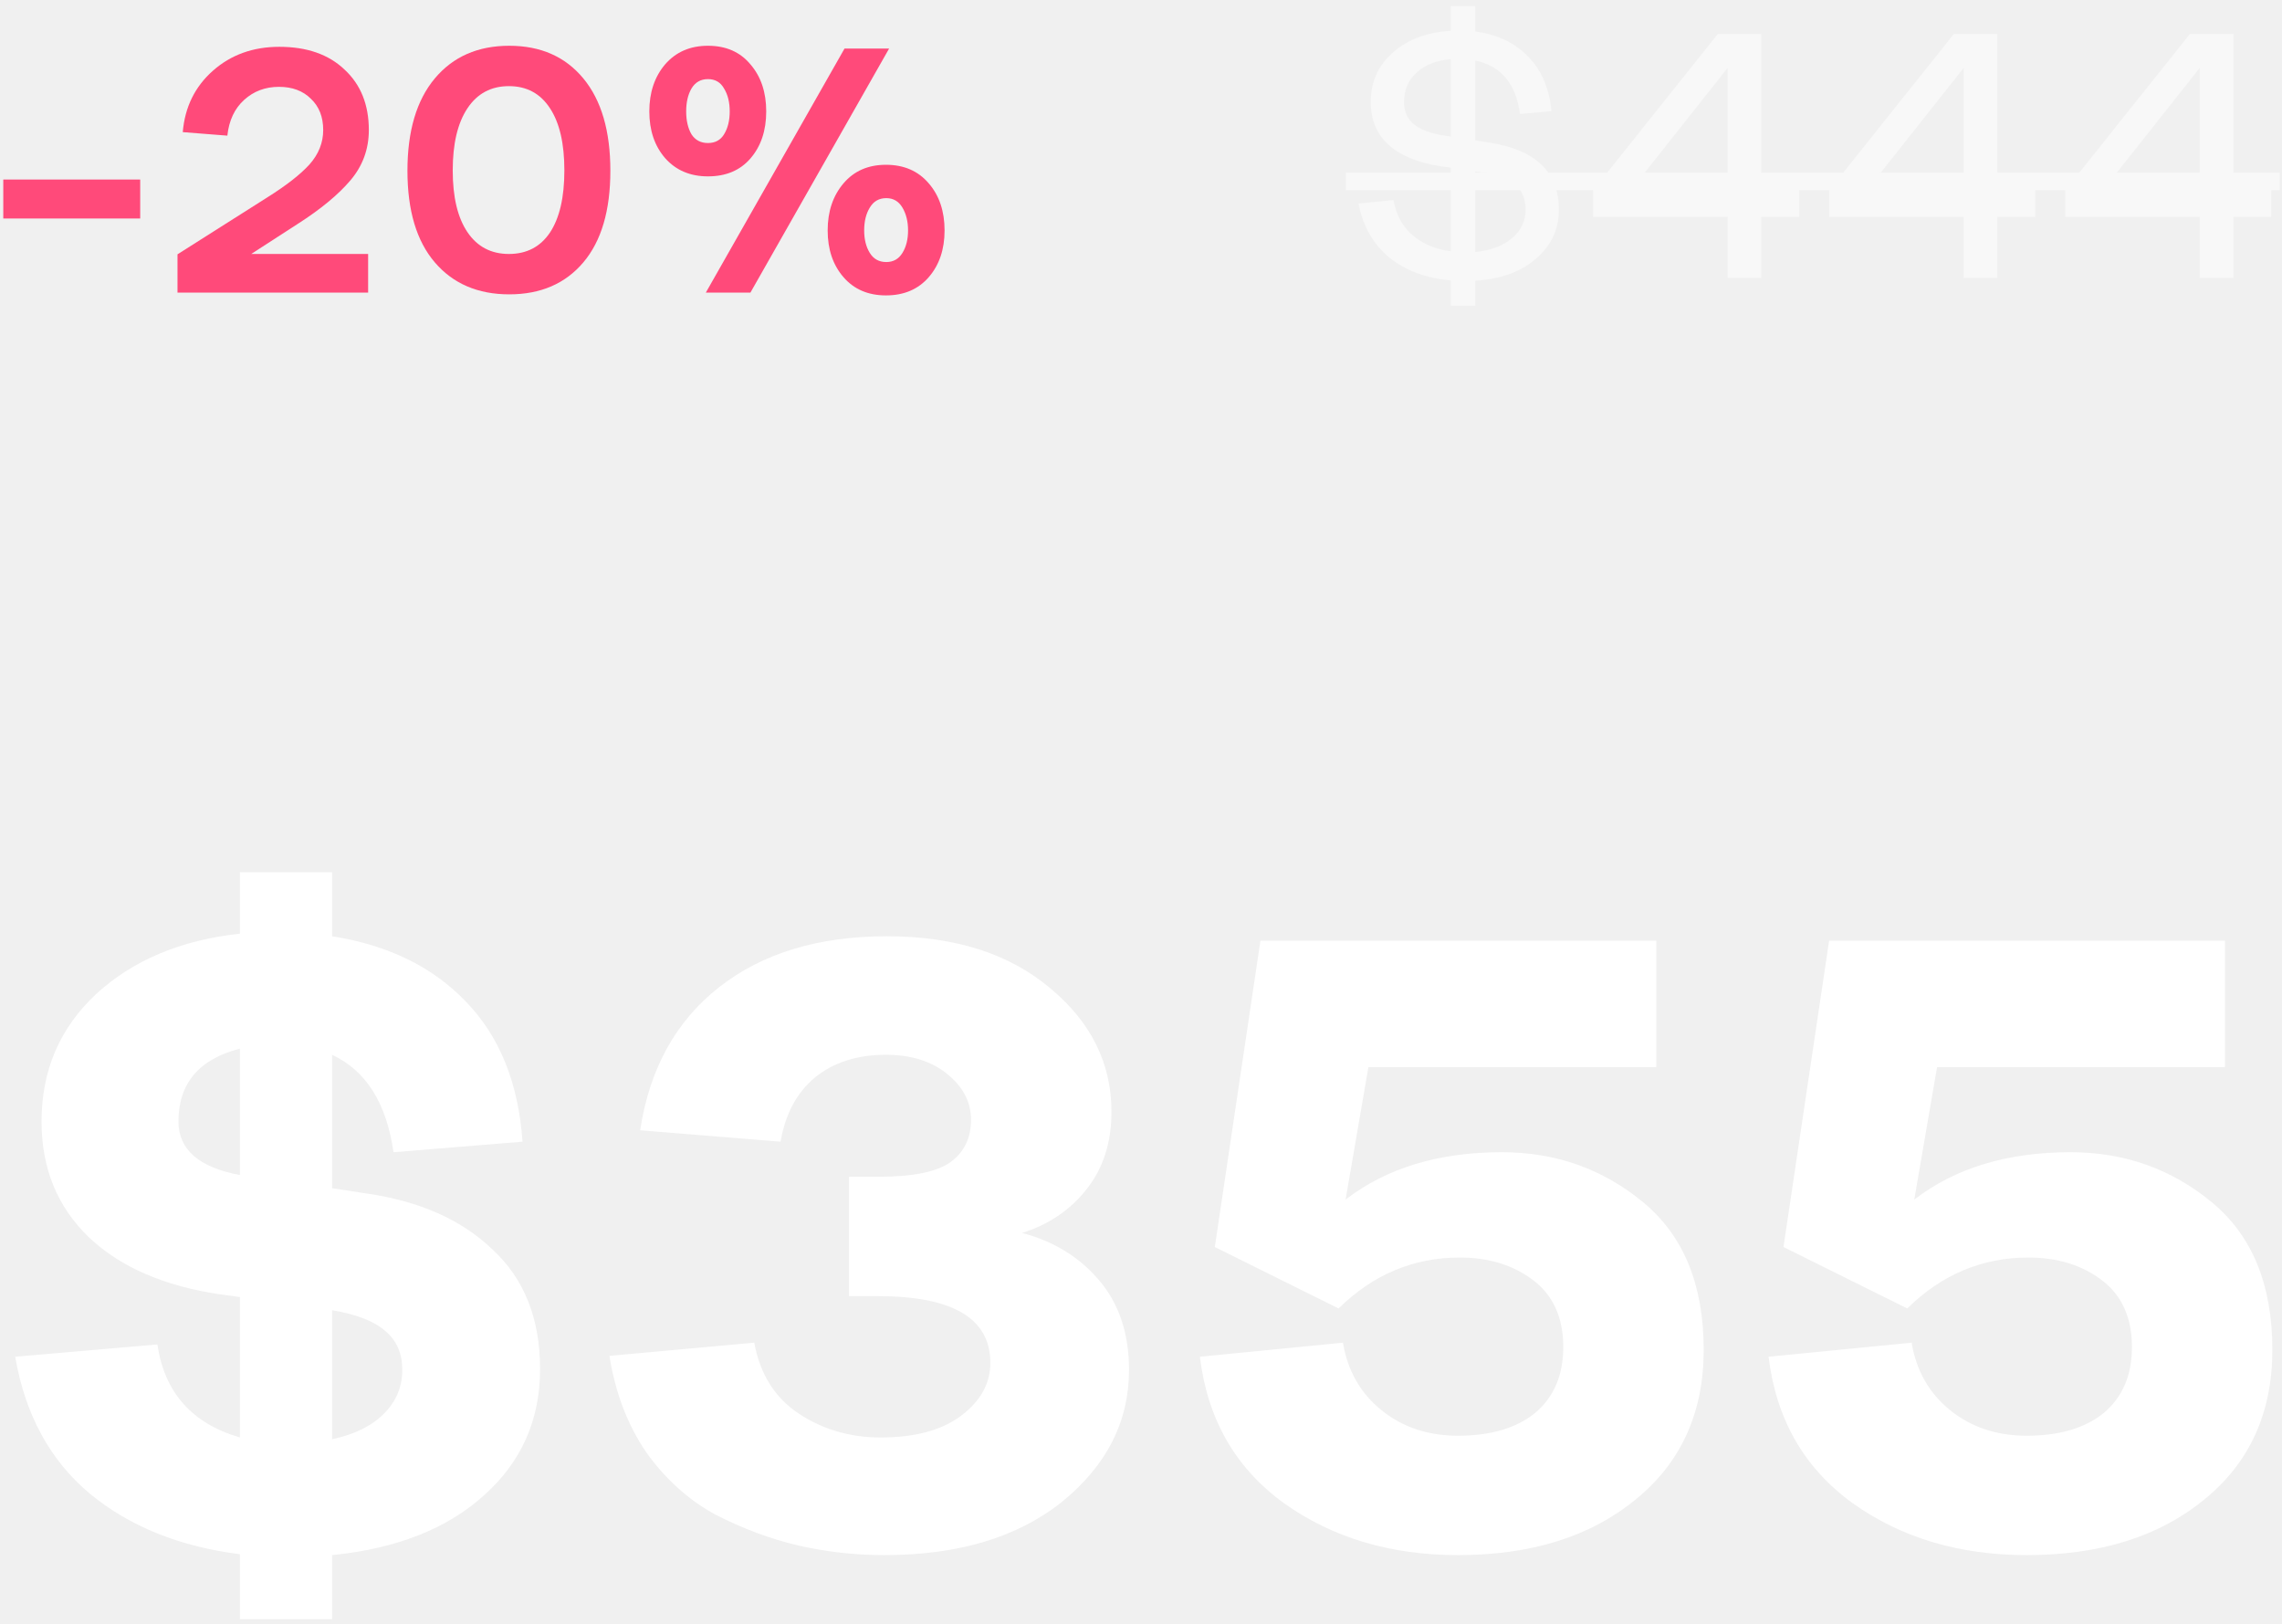
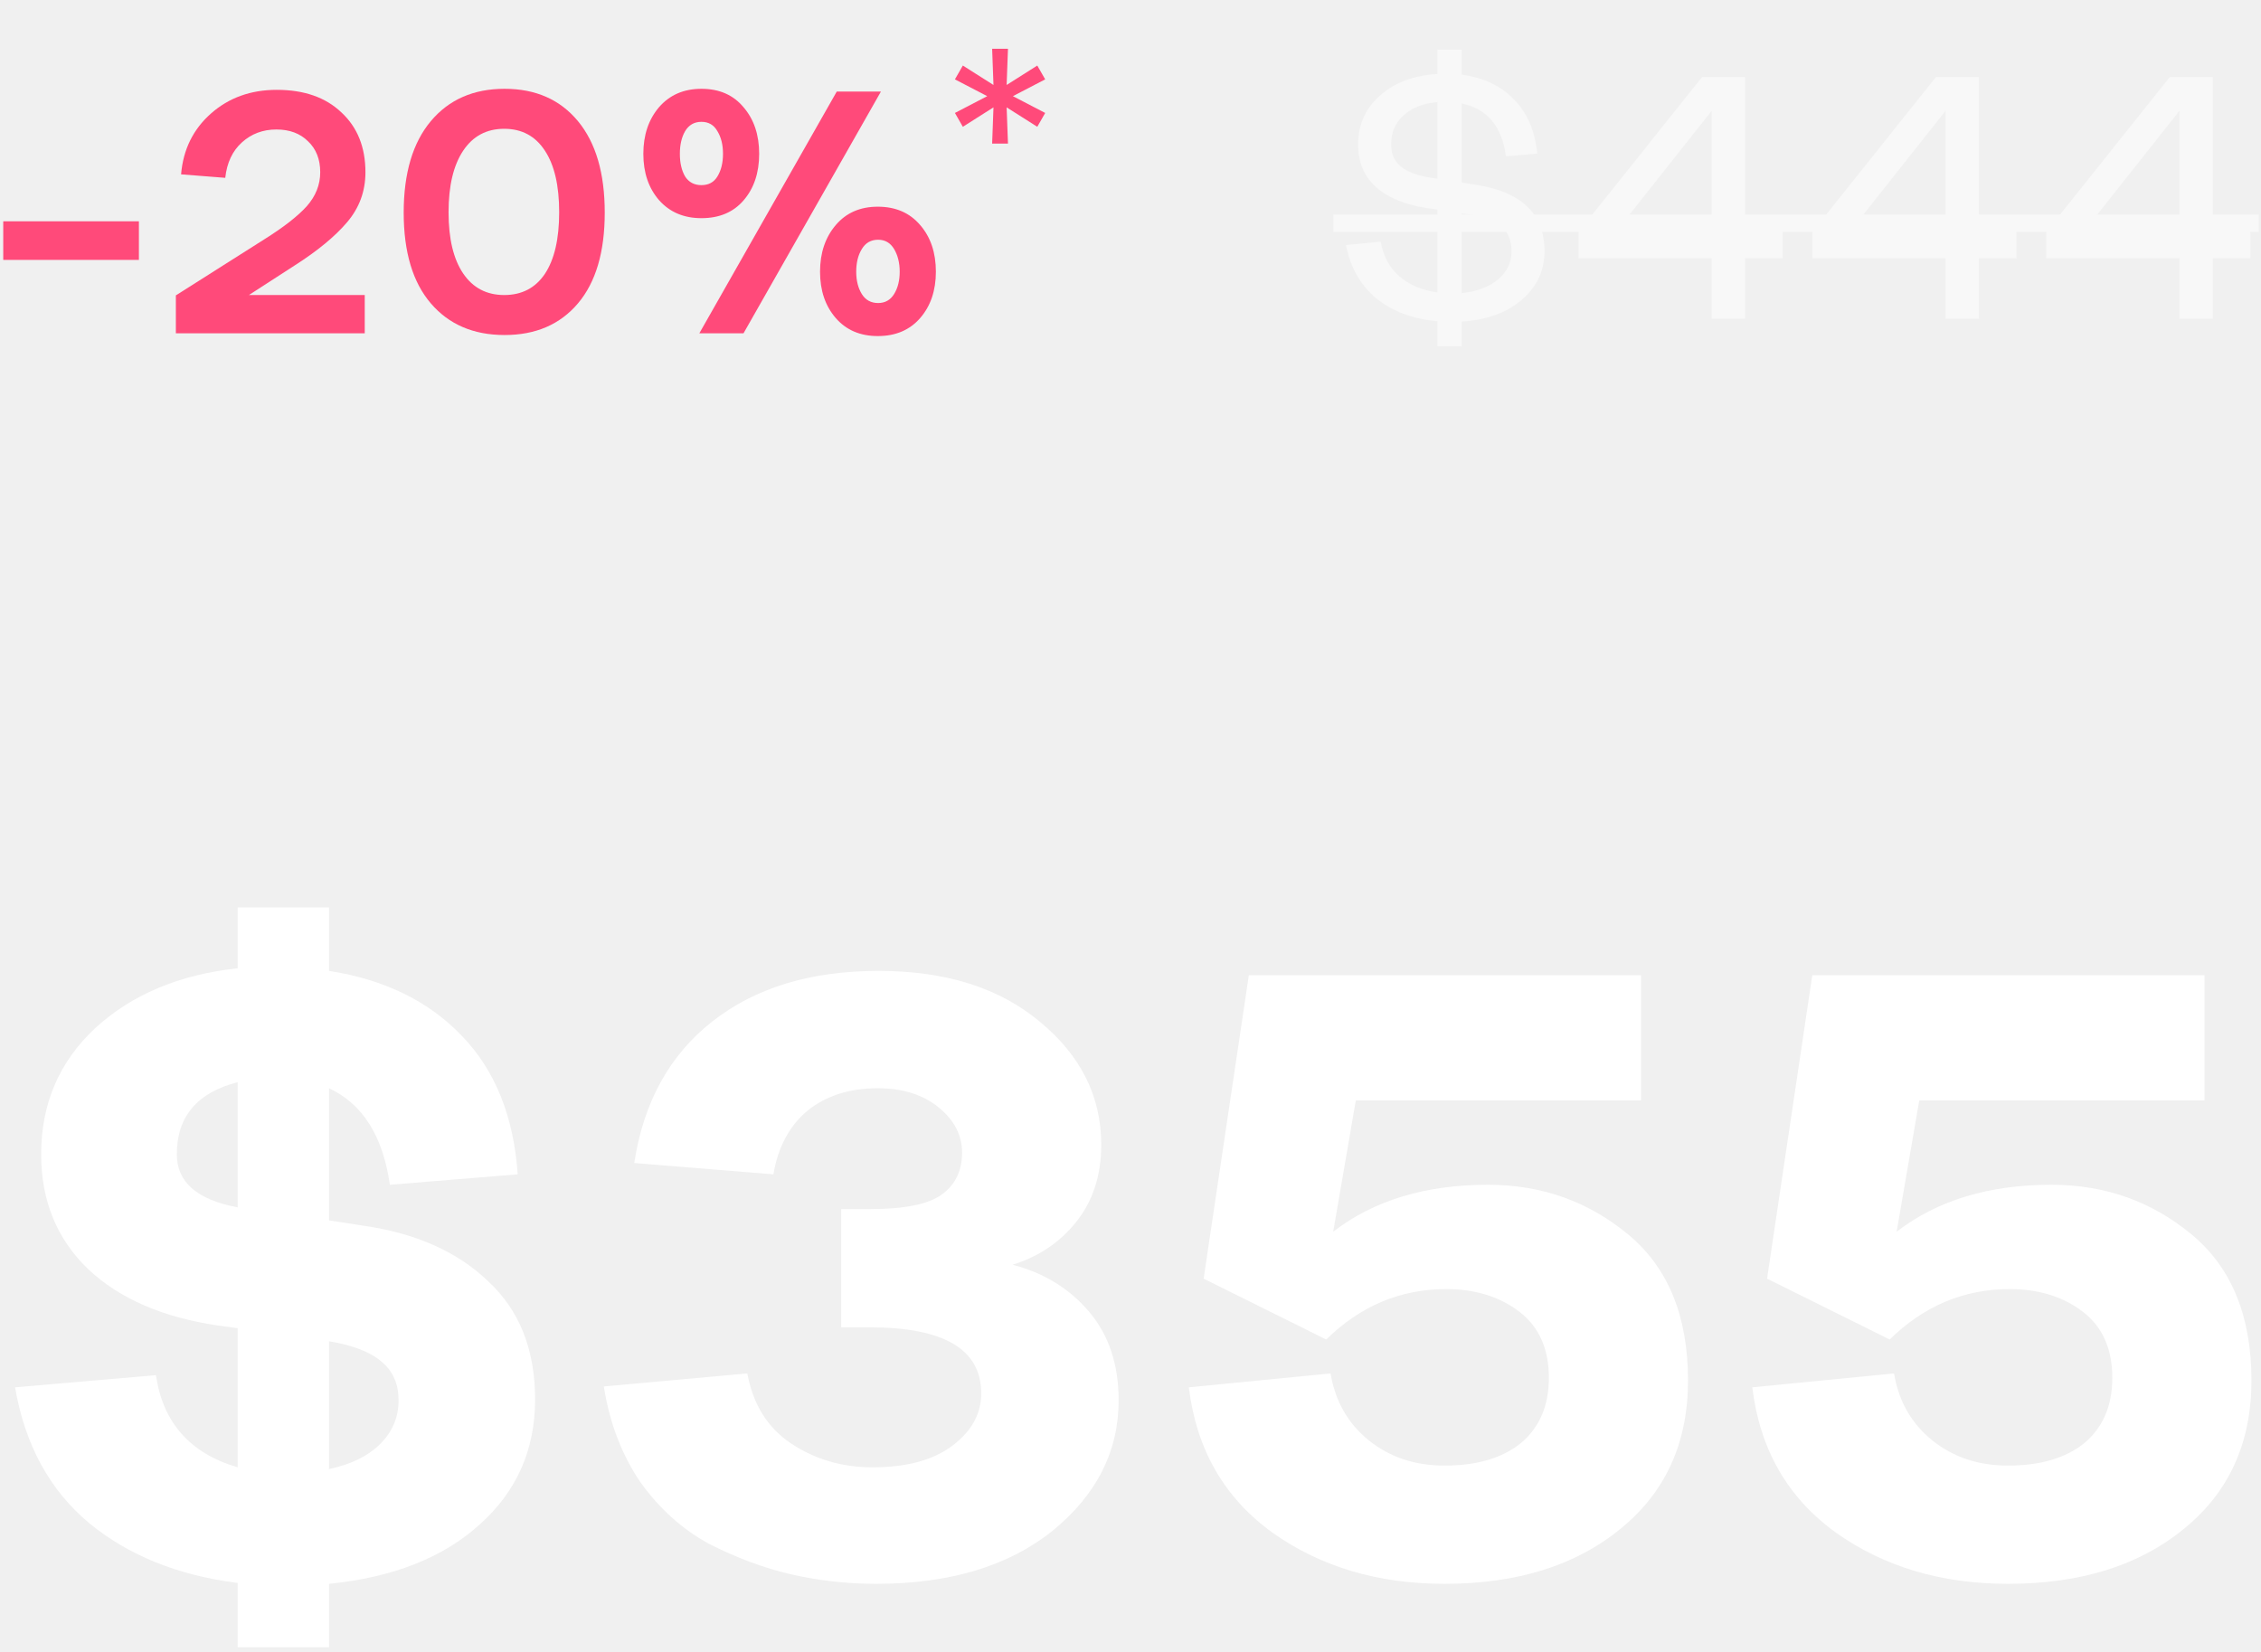
- <svg xmlns="http://www.w3.org/2000/svg" width="156" height="111" viewBox="0 0 156 111" fill="none">
+ <svg xmlns="http://www.w3.org/2000/svg" width="156" height="114" viewBox="0 0 156 114" fill="none">
  <g opacity="0.5">
-     <path d="M92 11.8H155.846V13H92V11.8Z" fill="white" />
-     <path d="M150.374 19V14.824H141.182V13L149.702 2.32H152.678V12.832H155.27V14.824H152.678V19H150.374ZM143.894 12.832H150.374V4.648L143.894 12.832Z" fill="white" />
-     <path d="M134.238 19V14.824H125.046V13L133.566 2.32H136.542V12.832H139.134V14.824H136.542V19H134.238ZM127.758 12.832H134.238V4.648L127.758 12.832Z" fill="white" />
-     <path d="M118.101 19V14.824H108.909V13L117.429 2.32H120.405V12.832H122.997V14.824H120.405V19H118.101ZM111.621 12.832H118.101V4.648L111.621 12.832Z" fill="white" />
-     <path d="M106.568 14.344C106.568 15.672 106.048 16.784 105.008 17.68C103.984 18.576 102.6 19.08 100.856 19.192V20.896H99.176V19.168C97.496 19.024 96.096 18.504 94.976 17.608C93.872 16.696 93.168 15.464 92.864 13.912L95.264 13.672C95.44 14.68 95.872 15.48 96.56 16.072C97.248 16.664 98.12 17.032 99.176 17.176V11.464L98.48 11.368C96.928 11.128 95.744 10.64 94.928 9.904C94.112 9.168 93.704 8.192 93.704 6.976C93.704 5.6 94.208 4.472 95.216 3.592C96.224 2.696 97.544 2.2 99.176 2.104V0.424H100.856V2.152C102.328 2.344 103.52 2.904 104.432 3.832C105.36 4.744 105.904 6 106.064 7.6L103.904 7.792C103.632 5.728 102.616 4.512 100.856 4.144V9.592L101.888 9.76C105.008 10.256 106.568 11.784 106.568 14.344ZM98.816 9.28L99.176 9.328V4.048C98.2 4.128 97.424 4.432 96.848 4.96C96.272 5.472 95.984 6.144 95.984 6.976C95.984 7.632 96.216 8.144 96.68 8.512C97.144 8.88 97.856 9.136 98.816 9.28ZM100.856 17.224C101.912 17.112 102.744 16.8 103.352 16.288C103.976 15.76 104.288 15.112 104.288 14.344C104.288 13.608 104.064 13.048 103.616 12.664C103.168 12.264 102.416 11.976 101.36 11.8L100.856 11.728V17.224Z" fill="white" />
+     <path d="M92 14.8H155.846V16H92V14.8Z" fill="white" />
+     <path d="M150.374 22V17.824H141.182V16L149.702 5.32H152.678V15.832H155.27V17.824H152.678V22H150.374ZM143.894 15.832H150.374V7.648L143.894 15.832Z" fill="white" />
+     <path d="M134.238 22V17.824H125.046V16L133.566 5.32H136.542V15.832H139.134V17.824H136.542V22H134.238ZM127.758 15.832H134.238V7.648L127.758 15.832Z" fill="white" />
+     <path d="M118.101 22V17.824H108.909V16L117.429 5.32H120.405V15.832H122.997V17.824H120.405V22H118.101ZM111.621 15.832H118.101V7.648L111.621 15.832Z" fill="white" />
+     <path d="M106.568 17.344C106.568 18.672 106.048 19.784 105.008 20.68C103.984 21.576 102.6 22.08 100.856 22.192V23.896H99.176V22.168C97.496 22.024 96.096 21.504 94.976 20.608C93.872 19.696 93.168 18.464 92.864 16.912L95.264 16.672C95.44 17.68 95.872 18.48 96.56 19.072C97.248 19.664 98.12 20.032 99.176 20.176V14.464L98.48 14.368C96.928 14.128 95.744 13.64 94.928 12.904C94.112 12.168 93.704 11.192 93.704 9.976C93.704 8.6 94.208 7.472 95.216 6.592C96.224 5.696 97.544 5.2 99.176 5.104V3.424H100.856V5.152C102.328 5.344 103.52 5.904 104.432 6.832C105.36 7.744 105.904 9 106.064 10.6L103.904 10.792C103.632 8.728 102.616 7.512 100.856 7.144V12.592L101.888 12.76C105.008 13.256 106.568 14.784 106.568 17.344ZM98.816 12.28L99.176 12.328V7.048C98.2 7.128 97.424 7.432 96.848 7.96C96.272 8.472 95.984 9.144 95.984 9.976C95.984 10.632 96.216 11.144 96.68 11.512C97.144 11.88 97.856 12.136 98.816 12.28ZM100.856 20.224C101.912 20.112 102.744 19.8 103.352 19.288C103.976 18.76 104.288 18.112 104.288 17.344C104.288 16.608 104.064 16.048 103.616 15.664C103.168 15.264 102.416 14.976 101.36 14.8L100.856 14.728V20.224Z" fill="white" />
  </g>
-   <path d="M48.396 12.056C47.18 12.056 46.204 11.64 45.468 10.808C44.748 9.976 44.388 8.912 44.388 7.616C44.388 6.32 44.748 5.248 45.468 4.4C46.204 3.552 47.18 3.128 48.396 3.128C49.628 3.128 50.596 3.552 51.3 4.4C52.02 5.232 52.38 6.304 52.38 7.616C52.38 8.928 52.02 10 51.3 10.832C50.596 11.648 49.628 12.056 48.396 12.056ZM48.252 20L57.732 3.32H60.78L51.3 20H48.252ZM47.268 9.176C47.524 9.576 47.9 9.776 48.396 9.776C48.892 9.776 49.26 9.576 49.5 9.176C49.756 8.76 49.884 8.24 49.884 7.616C49.884 6.992 49.756 6.472 49.5 6.056C49.26 5.624 48.892 5.408 48.396 5.408C47.9 5.408 47.524 5.624 47.268 6.056C47.028 6.472 46.908 6.992 46.908 7.616C46.908 8.24 47.028 8.76 47.268 9.176ZM60.564 20.192C59.348 20.192 58.38 19.776 57.66 18.944C56.94 18.112 56.58 17.048 56.58 15.752C56.58 14.456 56.94 13.384 57.66 12.536C58.38 11.688 59.348 11.264 60.564 11.264C61.796 11.264 62.772 11.688 63.492 12.536C64.212 13.368 64.572 14.44 64.572 15.752C64.572 17.048 64.212 18.112 63.492 18.944C62.772 19.776 61.796 20.192 60.564 20.192ZM60.588 17.912C61.068 17.912 61.436 17.704 61.692 17.288C61.948 16.872 62.076 16.36 62.076 15.752C62.076 15.144 61.948 14.624 61.692 14.192C61.436 13.76 61.068 13.544 60.588 13.544C60.092 13.544 59.716 13.76 59.46 14.192C59.204 14.608 59.076 15.128 59.076 15.752C59.076 16.36 59.204 16.872 59.46 17.288C59.716 17.704 60.092 17.912 60.588 17.912Z" fill="#FF4A7A" />
-   <path d="M39.877 17.936C38.645 19.392 36.957 20.12 34.813 20.12C32.669 20.12 30.973 19.392 29.725 17.936C28.477 16.48 27.853 14.392 27.853 11.672C27.853 8.952 28.477 6.848 29.725 5.36C30.973 3.872 32.669 3.128 34.813 3.128C36.957 3.128 38.645 3.872 39.877 5.36C41.109 6.848 41.725 8.952 41.725 11.672C41.725 14.392 41.109 16.48 39.877 17.936ZM31.957 15.872C32.629 16.864 33.573 17.36 34.789 17.36C36.005 17.36 36.941 16.872 37.597 15.896C38.253 14.904 38.581 13.488 38.581 11.648C38.581 9.808 38.253 8.392 37.597 7.4C36.941 6.392 36.005 5.888 34.789 5.888C33.573 5.888 32.629 6.392 31.957 7.4C31.285 8.408 30.949 9.824 30.949 11.648C30.949 13.472 31.285 14.88 31.957 15.872Z" fill="#FF4A7A" />
-   <path d="M12.134 20V17.384L18.23 13.52C19.558 12.688 20.534 11.928 21.158 11.24C21.782 10.536 22.094 9.752 22.094 8.888C22.094 7.992 21.814 7.28 21.254 6.752C20.71 6.208 19.982 5.936 19.07 5.936C18.142 5.936 17.35 6.232 16.694 6.824C16.038 7.416 15.654 8.232 15.542 9.272L12.494 9.032C12.638 7.32 13.326 5.92 14.558 4.832C15.79 3.744 17.302 3.2 19.094 3.2C20.982 3.2 22.47 3.72 23.558 4.76C24.662 5.784 25.214 7.16 25.214 8.888C25.214 10.2 24.79 11.352 23.942 12.344C23.11 13.32 21.918 14.304 20.366 15.296L17.174 17.36H25.166V20H12.134Z" fill="#FF4A7A" />
-   <path d="M0.224 14.936V12.272H9.584V14.936H0.224Z" fill="#FF4A7A" />
-   <path d="M138.541 106.3C133.941 106.3 129.981 105.12 126.661 102.76C123.341 100.36 121.421 97.02 120.901 92.74L130.681 91.78C131.001 93.7 131.881 95.24 133.321 96.4C134.761 97.56 136.501 98.14 138.541 98.14C140.781 98.14 142.541 97.62 143.821 96.58C145.101 95.5 145.741 94 145.741 92.08C145.741 90.08 145.061 88.56 143.701 87.52C142.341 86.48 140.661 85.96 138.661 85.96C135.501 85.96 132.741 87.12 130.381 89.44L121.921 85.24L125.041 64.3H152.101V72.94H132.421L130.861 82C133.661 79.84 137.221 78.76 141.541 78.76C145.221 78.76 148.441 79.9 151.201 82.18C153.961 84.46 155.341 87.82 155.341 92.26C155.341 96.58 153.781 100 150.661 102.52C147.581 105.04 143.541 106.3 138.541 106.3Z" fill="white" />
-   <path d="M99.665 106.3C95.066 106.3 91.106 105.12 87.785 102.76C84.466 100.36 82.546 97.02 82.025 92.74L91.805 91.78C92.126 93.7 93.005 95.24 94.445 96.4C95.885 97.56 97.626 98.14 99.665 98.14C101.906 98.14 103.666 97.62 104.946 96.58C106.226 95.5 106.866 94 106.866 92.08C106.866 90.08 106.186 88.56 104.826 87.52C103.466 86.48 101.786 85.96 99.785 85.96C96.626 85.96 93.865 87.12 91.505 89.44L83.046 85.24L86.165 64.3H113.226V72.94H93.546L91.986 82C94.785 79.84 98.346 78.76 102.666 78.76C106.346 78.76 109.566 79.9 112.326 82.18C115.086 84.46 116.466 87.82 116.466 92.26C116.466 96.58 114.906 100 111.786 102.52C108.706 105.04 104.666 106.3 99.665 106.3Z" fill="white" />
-   <path d="M60.441 106.3C58.441 106.3 56.481 106.08 54.561 105.64C52.681 105.2 50.801 104.5 48.921 103.54C47.081 102.54 45.501 101.12 44.181 99.279C42.901 97.4 42.061 95.2 41.661 92.68L51.561 91.779C51.961 93.939 52.981 95.559 54.621 96.639C56.261 97.719 58.121 98.26 60.201 98.26C62.561 98.26 64.401 97.76 65.721 96.76C67.041 95.76 67.701 94.559 67.701 93.159C67.701 90.12 65.141 88.6 60.021 88.6H58.041V80.439H60.021C62.421 80.439 64.081 80.1 65.001 79.419C65.921 78.74 66.381 77.779 66.381 76.54C66.381 75.34 65.841 74.299 64.761 73.419C63.681 72.54 62.281 72.1 60.561 72.1C58.601 72.1 56.981 72.62 55.701 73.659C54.461 74.7 53.681 76.159 53.361 78.04L43.761 77.26C44.401 73.059 46.201 69.799 49.161 67.48C52.121 65.159 55.941 63.999 60.621 63.999C65.261 63.999 68.981 65.18 71.781 67.54C74.581 69.859 75.981 72.68 75.981 75.999C75.981 78.12 75.401 79.9 74.241 81.34C73.121 82.74 71.661 83.719 69.861 84.279C72.021 84.84 73.781 85.919 75.141 87.519C76.501 89.12 77.181 91.159 77.181 93.639C77.181 97.159 75.661 100.16 72.621 102.64C69.581 105.08 65.521 106.3 60.441 106.3Z" fill="white" />
-   <path d="M36.92 93.58C36.92 97.06 35.64 99.94 33.08 102.22C30.56 104.5 27.1 105.86 22.7 106.3V110.68H16.4V106.24C12.28 105.72 8.86 104.34 6.14 102.1C3.42 99.82 1.72 96.7 1.04 92.74L10.76 91.9C11.24 95.18 13.12 97.3 16.4 98.26V88.66L15.08 88.48C11.24 87.92 8.24 86.62 6.08 84.58C3.92 82.5 2.84 79.86 2.84 76.66C2.84 73.18 4.08 70.28 6.56 67.96C9.08 65.64 12.36 64.26 16.4 63.82V59.62H22.7V64C26.54 64.6 29.6 66.1 31.88 68.5C34.16 70.86 35.44 74.04 35.72 78.04L26.9 78.76C26.42 75.4 25.02 73.18 22.7 72.1V81.22L25.04 81.58C28.68 82.1 31.56 83.38 33.68 85.42C35.84 87.42 36.92 90.14 36.92 93.58ZM12.2 76.66C12.2 78.58 13.6 79.8 16.4 80.32V71.68C13.6 72.4 12.2 74.06 12.2 76.66ZM22.7 98.38C24.22 98.06 25.4 97.48 26.24 96.64C27.08 95.8 27.5 94.8 27.5 93.64C27.5 92.52 27.12 91.64 26.36 91C25.6 90.32 24.38 89.84 22.7 89.56V98.38Z" fill="white" />
+   <path d="M48.396 15.056C47.18 15.056 46.204 14.64 45.468 13.808C44.748 12.976 44.388 11.912 44.388 10.616C44.388 9.32 44.748 8.248 45.468 7.4C46.204 6.552 47.18 6.128 48.396 6.128C49.628 6.128 50.596 6.552 51.3 7.4C52.02 8.232 52.38 9.304 52.38 10.616C52.38 11.928 52.02 13 51.3 13.832C50.596 14.648 49.628 15.056 48.396 15.056ZM48.252 23L57.732 6.32H60.78L51.3 23H48.252ZM47.268 12.176C47.524 12.576 47.9 12.776 48.396 12.776C48.892 12.776 49.26 12.576 49.5 12.176C49.756 11.76 49.884 11.24 49.884 10.616C49.884 9.992 49.756 9.472 49.5 9.056C49.26 8.624 48.892 8.408 48.396 8.408C47.9 8.408 47.524 8.624 47.268 9.056C47.028 9.472 46.908 9.992 46.908 10.616C46.908 11.24 47.028 11.76 47.268 12.176ZM60.564 23.192C59.348 23.192 58.38 22.776 57.66 21.944C56.94 21.112 56.58 20.048 56.58 18.752C56.58 17.456 56.94 16.384 57.66 15.536C58.38 14.688 59.348 14.264 60.564 14.264C61.796 14.264 62.772 14.688 63.492 15.536C64.212 16.368 64.572 17.44 64.572 18.752C64.572 20.048 64.212 21.112 63.492 21.944C62.772 22.776 61.796 23.192 60.564 23.192ZM60.588 20.912C61.068 20.912 61.436 20.704 61.692 20.288C61.948 19.872 62.076 19.36 62.076 18.752C62.076 18.144 61.948 17.624 61.692 17.192C61.436 16.76 61.068 16.544 60.588 16.544C60.092 16.544 59.716 16.76 59.46 17.192C59.204 17.608 59.076 18.128 59.076 18.752C59.076 19.36 59.204 19.872 59.46 20.288C59.716 20.704 60.092 20.912 60.588 20.912Z" fill="#FF4A7A" />
+   <path d="M39.877 20.936C38.645 22.392 36.957 23.12 34.813 23.12C32.669 23.12 30.973 22.392 29.725 20.936C28.477 19.48 27.853 17.392 27.853 14.672C27.853 11.952 28.477 9.848 29.725 8.36C30.973 6.872 32.669 6.128 34.813 6.128C36.957 6.128 38.645 6.872 39.877 8.36C41.109 9.848 41.725 11.952 41.725 14.672C41.725 17.392 41.109 19.48 39.877 20.936ZM31.957 18.872C32.629 19.864 33.573 20.36 34.789 20.36C36.005 20.36 36.941 19.872 37.597 18.896C38.253 17.904 38.581 16.488 38.581 14.648C38.581 12.808 38.253 11.392 37.597 10.4C36.941 9.392 36.005 8.888 34.789 8.888C33.573 8.888 32.629 9.392 31.957 10.4C31.285 11.408 30.949 12.824 30.949 14.648C30.949 16.472 31.285 17.88 31.957 18.872Z" fill="#FF4A7A" />
+   <path d="M12.134 23V20.384L18.23 16.52C19.558 15.688 20.534 14.928 21.158 14.24C21.782 13.536 22.094 12.752 22.094 11.888C22.094 10.992 21.814 10.28 21.254 9.752C20.71 9.208 19.982 8.936 19.07 8.936C18.142 8.936 17.35 9.232 16.694 9.824C16.038 10.416 15.654 11.232 15.542 12.272L12.494 12.032C12.638 10.32 13.326 8.92 14.558 7.832C15.79 6.744 17.302 6.2 19.094 6.2C20.982 6.2 22.47 6.72 23.558 7.76C24.662 8.784 25.214 10.16 25.214 11.888C25.214 13.2 24.79 14.352 23.942 15.344C23.11 16.32 21.918 17.304 20.366 18.296L17.174 20.36H25.166V23H12.134Z" fill="#FF4A7A" />
+   <path d="M0.224 17.936V15.272H9.584V17.936H0.224Z" fill="#FF4A7A" />
+   <path d="M68.454 9.909L68.546 7.409L66.432 8.75L65.886 7.795L68.114 6.636L65.886 5.477L66.432 4.523L68.546 5.864L68.454 3.364H69.546L69.454 5.864L71.568 4.523L72.114 5.477L69.886 6.636L72.114 7.795L71.568 8.75L69.454 7.409L69.546 9.909H68.454Z" fill="#FF4A7A" />
+   <path d="M138.541 109.3C133.941 109.3 129.981 108.12 126.661 105.76C123.341 103.36 121.421 100.02 120.901 95.74L130.681 94.78C131.001 96.7 131.881 98.24 133.321 99.4C134.761 100.56 136.501 101.14 138.541 101.14C140.781 101.14 142.541 100.62 143.821 99.58C145.101 98.5 145.741 97 145.741 95.08C145.741 93.08 145.061 91.56 143.701 90.52C142.341 89.48 140.661 88.96 138.661 88.96C135.501 88.96 132.741 90.12 130.381 92.44L121.921 88.24L125.041 67.3H152.101V75.94H132.421L130.861 85C133.661 82.84 137.221 81.76 141.541 81.76C145.221 81.76 148.441 82.9 151.201 85.18C153.961 87.46 155.341 90.82 155.341 95.26C155.341 99.58 153.781 103 150.661 105.52C147.581 108.04 143.541 109.3 138.541 109.3Z" fill="white" />
+   <path d="M99.665 109.3C95.066 109.3 91.106 108.12 87.785 105.76C84.466 103.36 82.546 100.02 82.025 95.74L91.805 94.78C92.126 96.7 93.005 98.24 94.445 99.4C95.885 100.56 97.626 101.14 99.665 101.14C101.906 101.14 103.666 100.62 104.946 99.58C106.226 98.5 106.866 97 106.866 95.08C106.866 93.08 106.186 91.56 104.826 90.52C103.466 89.48 101.786 88.96 99.785 88.96C96.626 88.96 93.865 90.12 91.505 92.44L83.046 88.24L86.165 67.3H113.226V75.94H93.546L91.986 85C94.785 82.84 98.346 81.76 102.666 81.76C106.346 81.76 109.566 82.9 112.326 85.18C115.086 87.46 116.466 90.82 116.466 95.26C116.466 99.58 114.906 103 111.786 105.52C108.706 108.04 104.666 109.3 99.665 109.3Z" fill="white" />
+   <path d="M60.441 109.3C58.441 109.3 56.481 109.08 54.561 108.64C52.681 108.2 50.801 107.5 48.921 106.54C47.081 105.54 45.501 104.12 44.181 102.28C42.901 100.4 42.061 98.2 41.661 95.68L51.561 94.78C51.961 96.94 52.981 98.56 54.621 99.64C56.261 100.72 58.121 101.26 60.201 101.26C62.561 101.26 64.401 100.76 65.721 99.76C67.041 98.76 67.701 97.56 67.701 96.16C67.701 93.12 65.141 91.6 60.021 91.6H58.041V83.44H60.021C62.421 83.44 64.081 83.1 65.001 82.42C65.921 81.74 66.381 80.78 66.381 79.54C66.381 78.34 65.841 77.3 64.761 76.42C63.681 75.54 62.281 75.1 60.561 75.1C58.601 75.1 56.981 75.62 55.701 76.66C54.461 77.7 53.681 79.16 53.361 81.04L43.761 80.26C44.401 76.06 46.201 72.8 49.161 70.48C52.121 68.16 55.941 67 60.621 67C65.261 67 68.981 68.18 71.781 70.54C74.581 72.86 75.981 75.68 75.981 79C75.981 81.12 75.401 82.9 74.241 84.34C73.121 85.74 71.661 86.72 69.861 87.28C72.021 87.84 73.781 88.92 75.141 90.52C76.501 92.12 77.181 94.16 77.181 96.64C77.181 100.16 75.661 103.16 72.621 105.64C69.581 108.08 65.521 109.3 60.441 109.3Z" fill="white" />
+   <path d="M36.92 96.58C36.92 100.06 35.64 102.94 33.08 105.22C30.56 107.5 27.1 108.86 22.7 109.3V113.68H16.4V109.24C12.28 108.72 8.86 107.34 6.14 105.1C3.42 102.82 1.72 99.7 1.04 95.74L10.76 94.9C11.24 98.18 13.12 100.3 16.4 101.26V91.66L15.08 91.48C11.24 90.92 8.24 89.62 6.08 87.58C3.92 85.5 2.84 82.86 2.84 79.66C2.84 76.18 4.08 73.28 6.56 70.96C9.08 68.64 12.36 67.26 16.4 66.82V62.62H22.7V67C26.54 67.6 29.6 69.1 31.88 71.5C34.16 73.86 35.44 77.04 35.72 81.04L26.9 81.76C26.42 78.4 25.02 76.18 22.7 75.1V84.22L25.04 84.58C28.68 85.1 31.56 86.38 33.68 88.42C35.84 90.42 36.92 93.14 36.92 96.58ZM12.2 79.66C12.2 81.58 13.6 82.8 16.4 83.32V74.68C13.6 75.4 12.2 77.06 12.2 79.66ZM22.7 101.38C24.22 101.06 25.4 100.48 26.24 99.64C27.08 98.8 27.5 97.8 27.5 96.64C27.5 95.52 27.12 94.64 26.36 94C25.6 93.32 24.38 92.84 22.7 92.56V101.38Z" fill="white" />
</svg>
